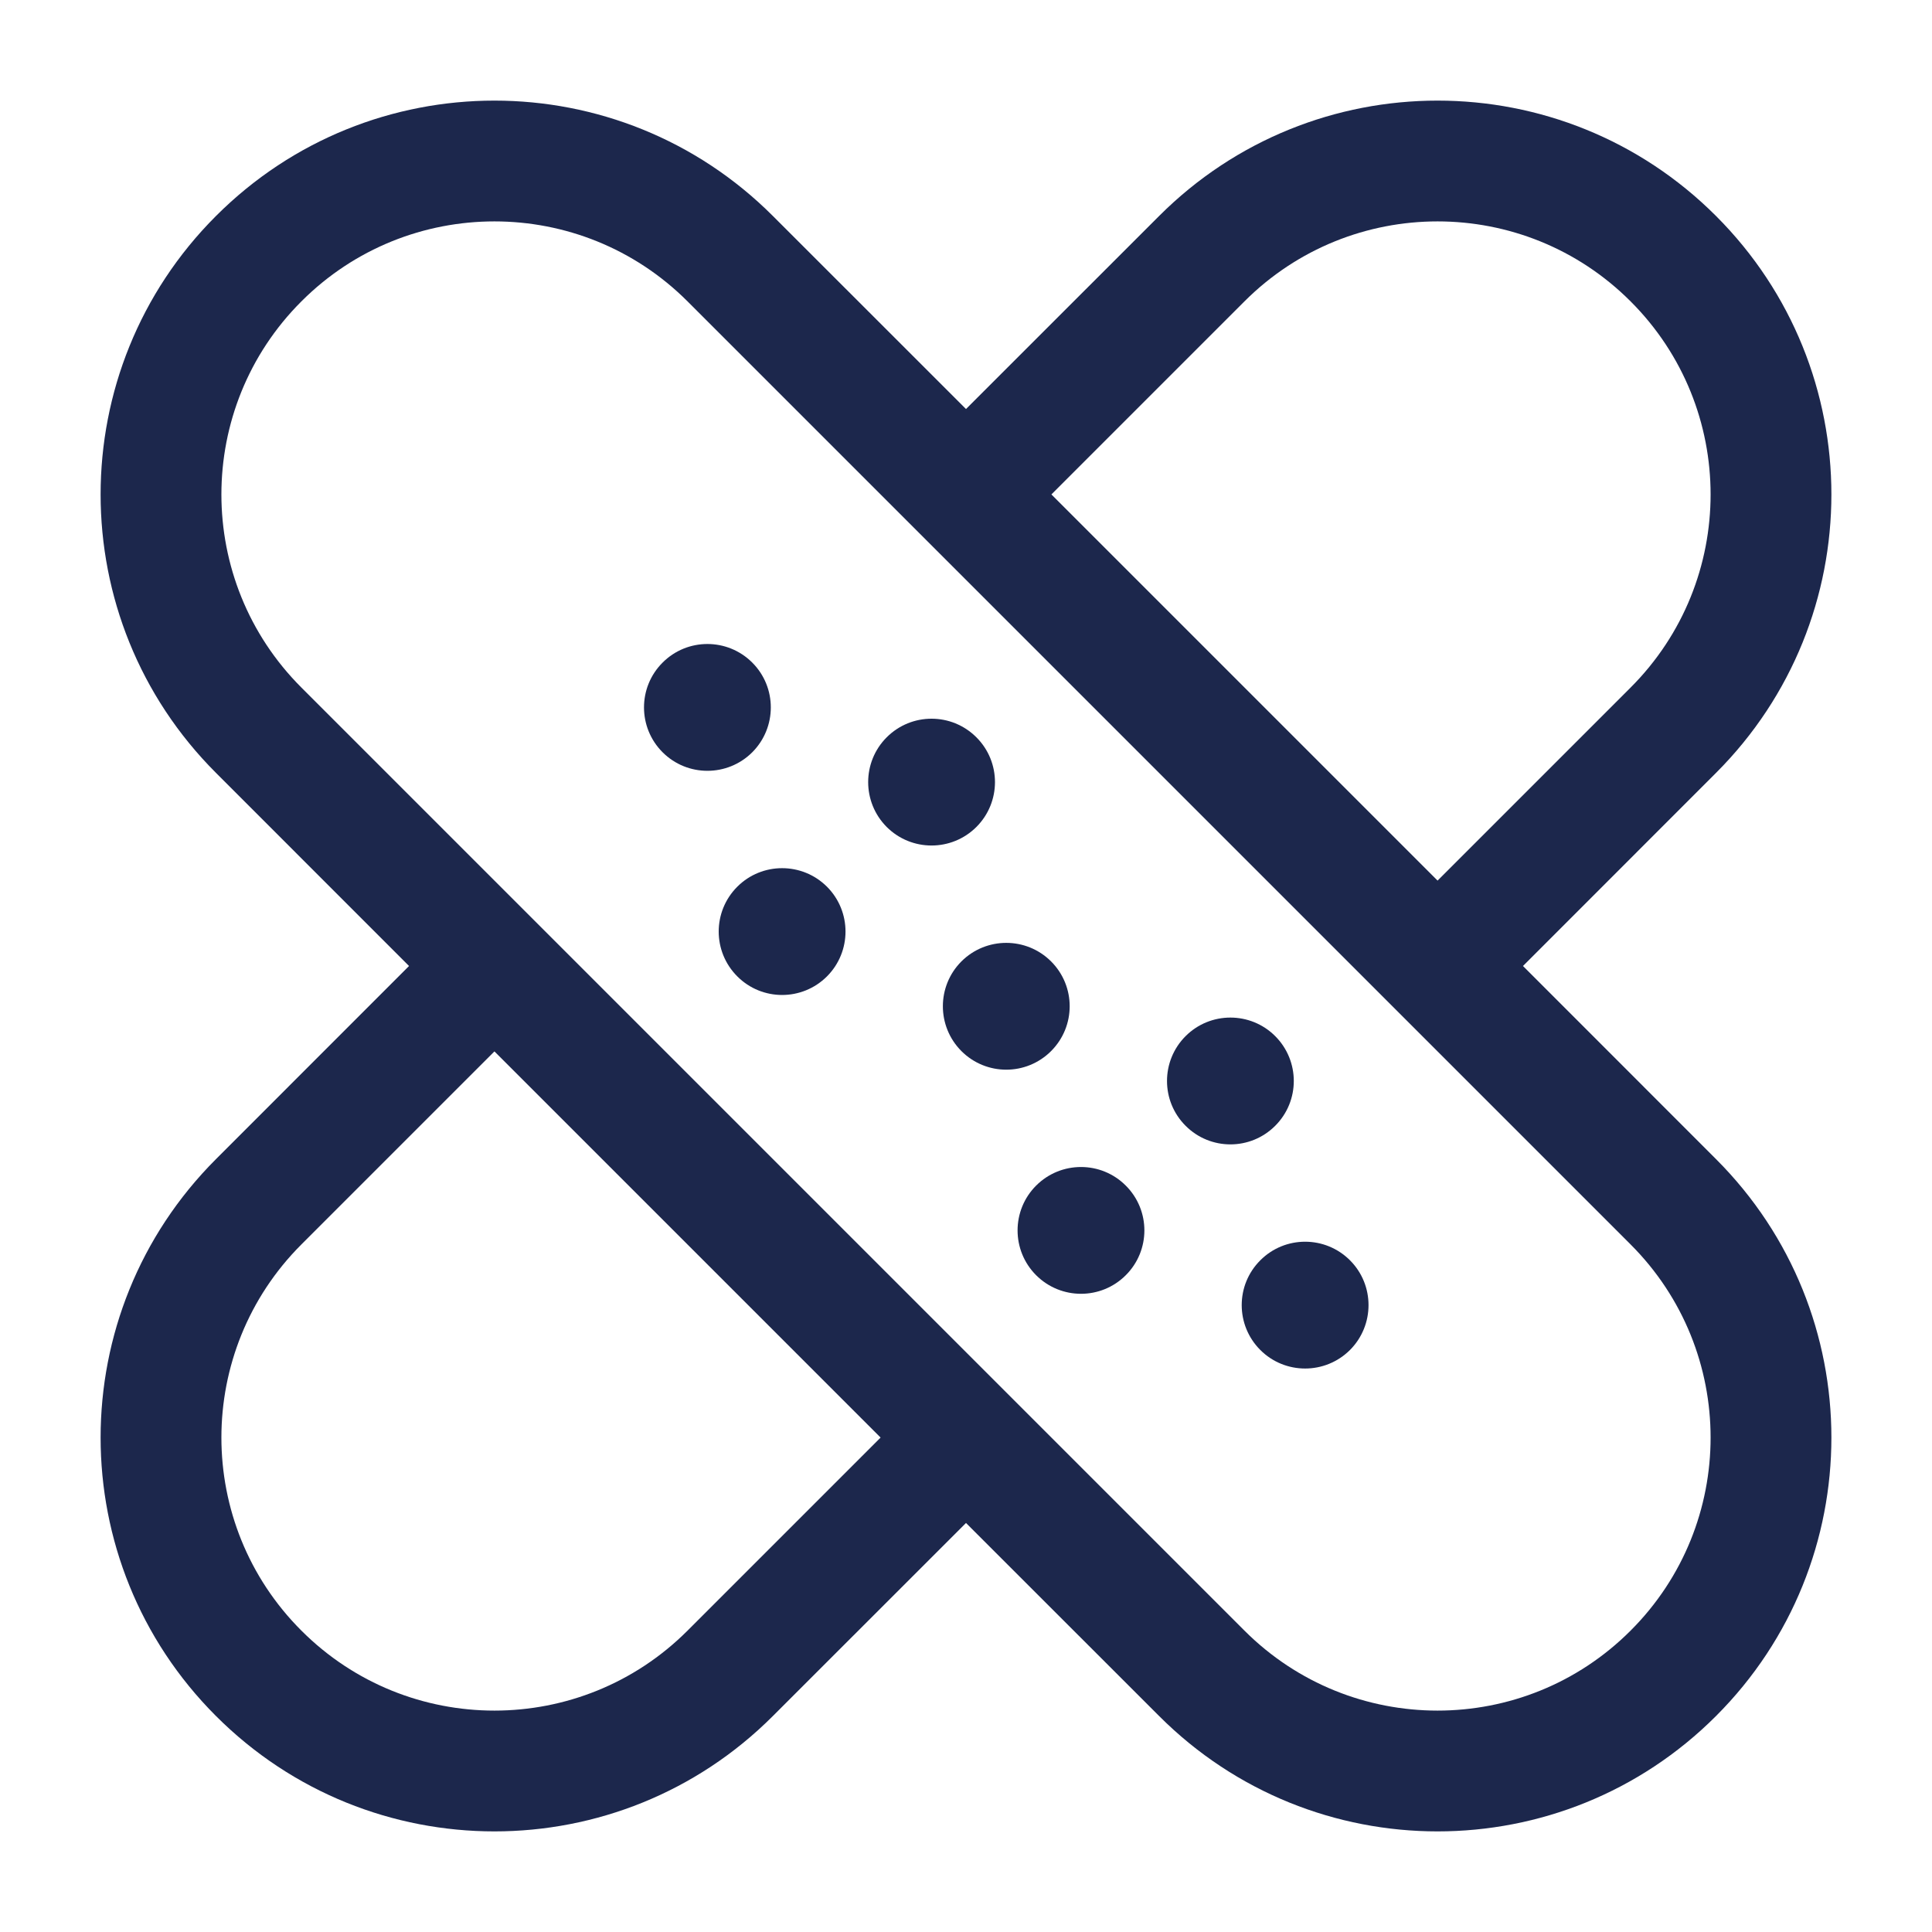
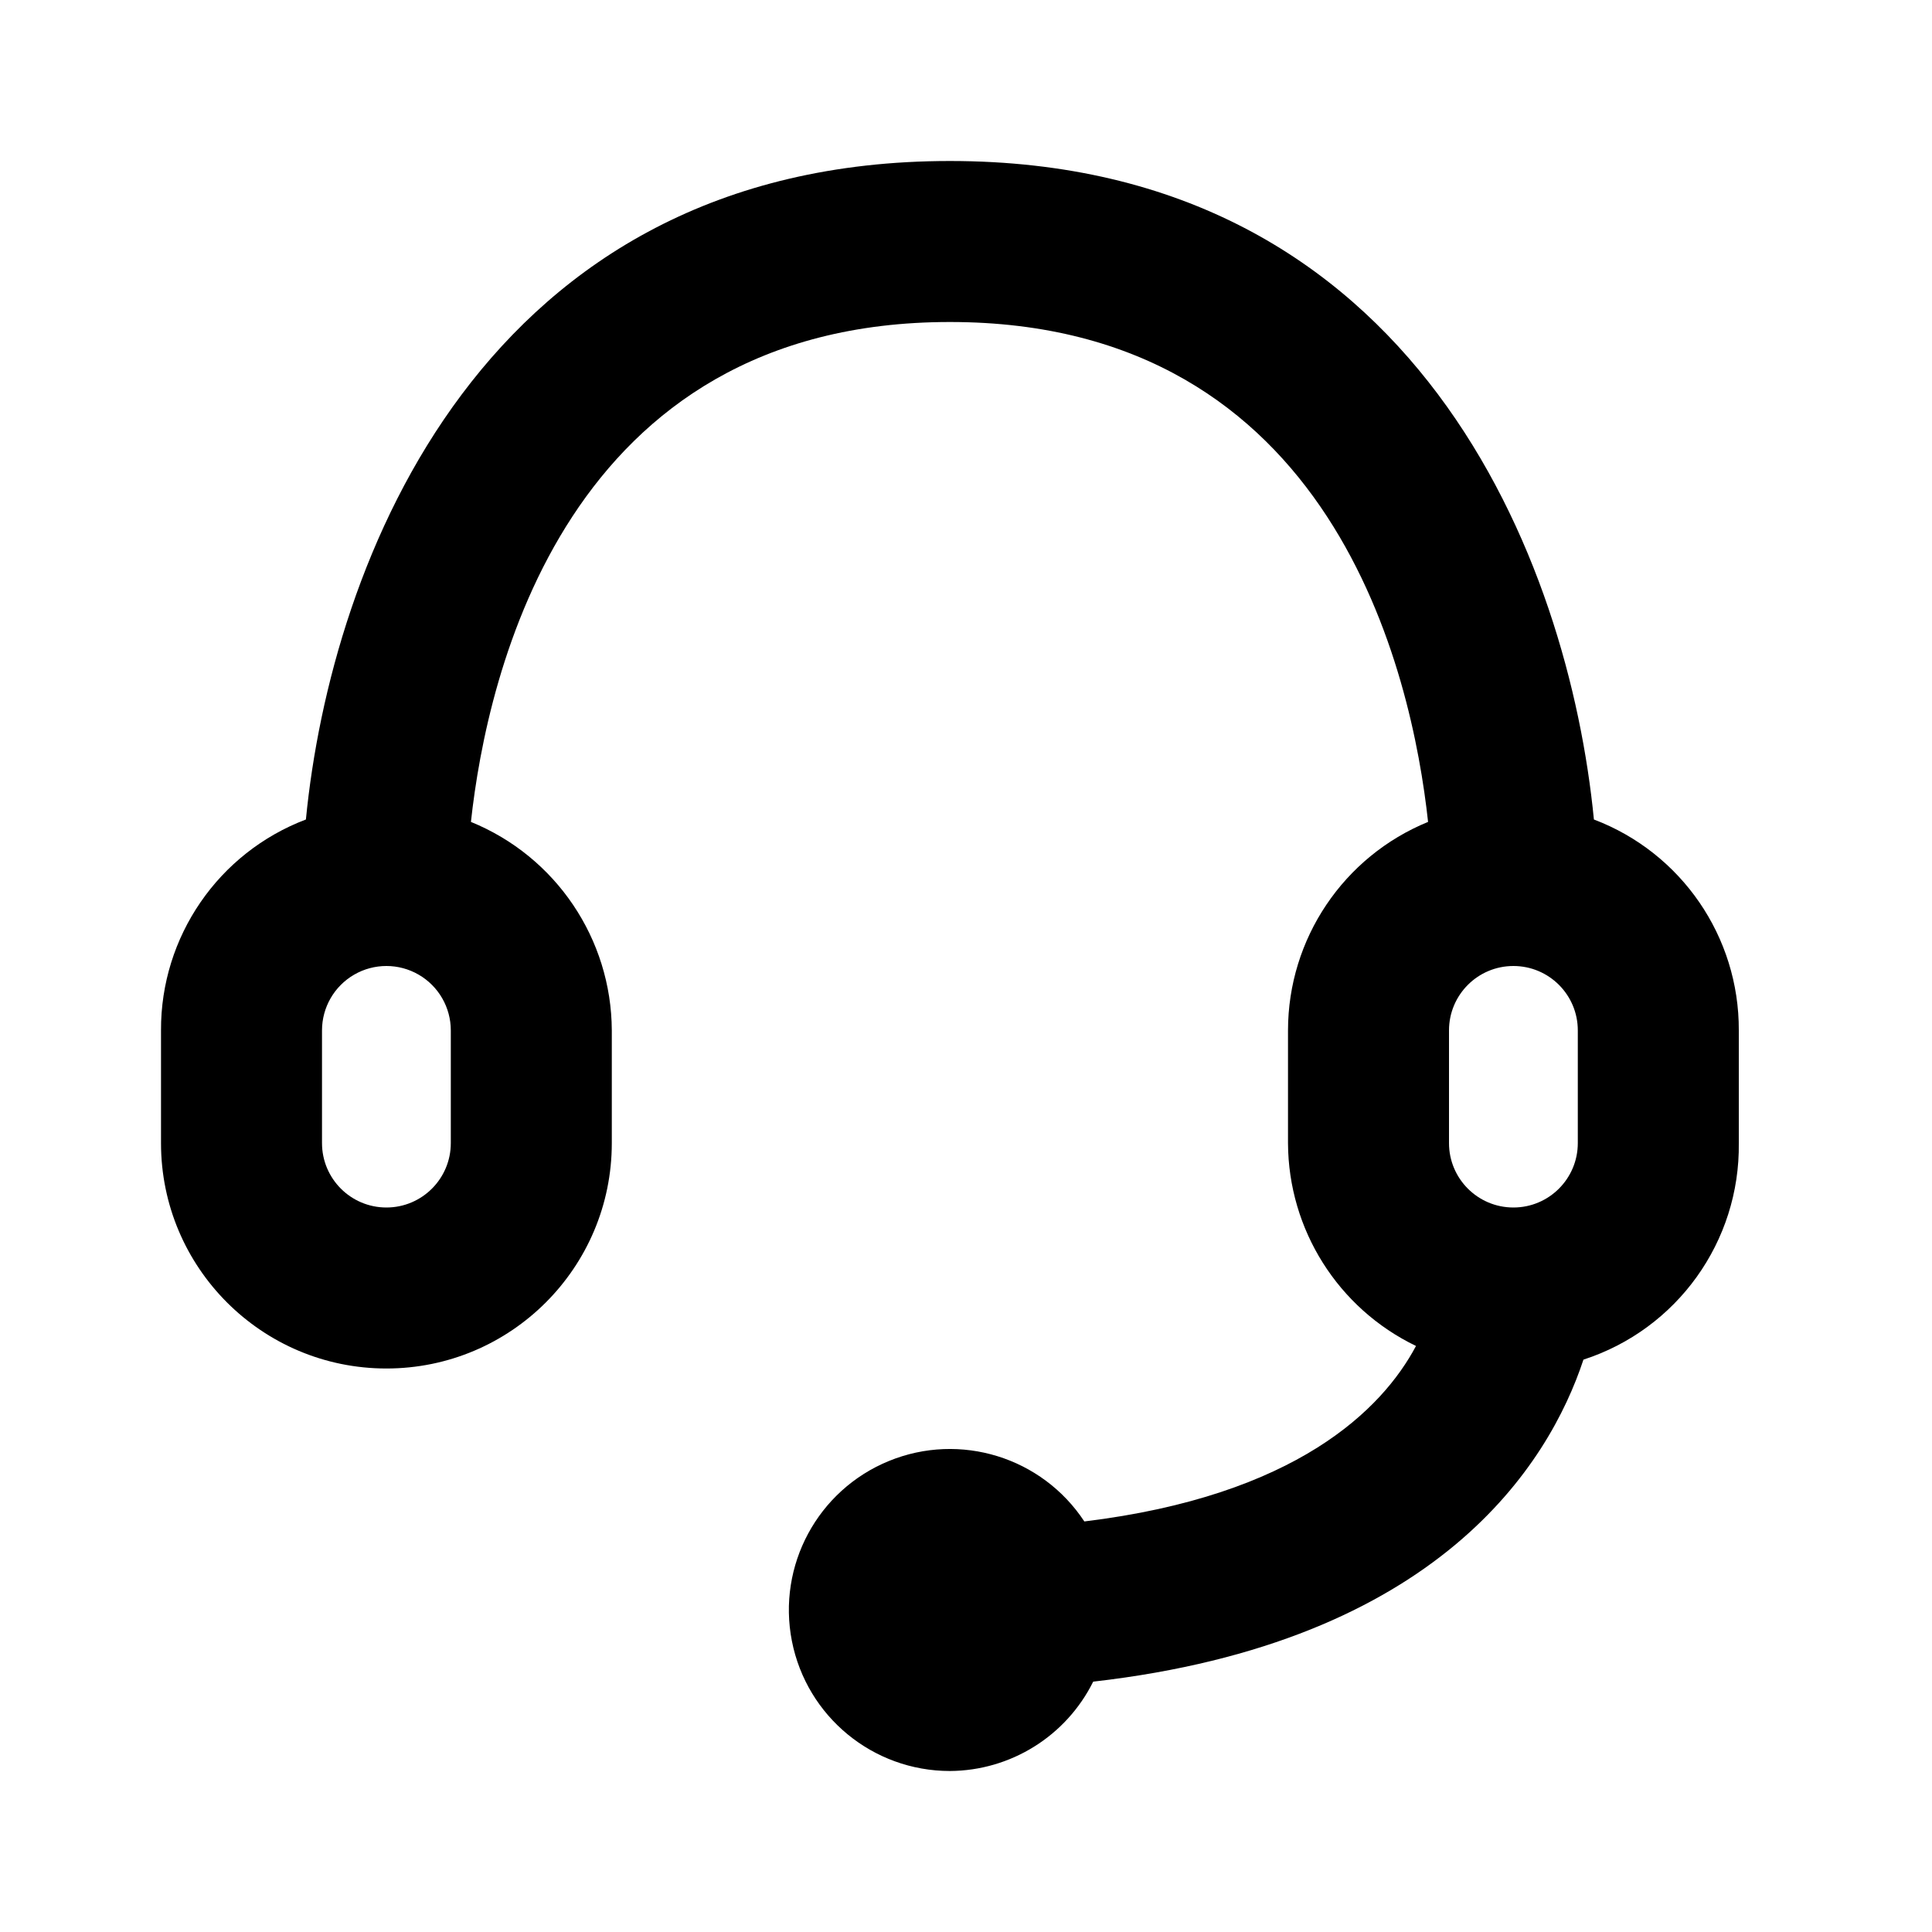
- <svg xmlns="http://www.w3.org/2000/svg" width="800px" height="800px" viewBox="0 0 24 24" fill="none">
-   <path d="M9.345 8.231C9.037 7.923 8.538 7.923 8.231 8.231C7.923 8.538 7.923 9.037 8.231 9.345C8.538 9.652 9.037 9.652 9.345 9.345C9.652 9.037 9.652 8.538 9.345 8.231Z" fill="#1C274C" />
-   <path d="M12.129 9.159C11.821 8.851 11.323 8.851 11.015 9.159C10.708 9.466 10.708 9.965 11.015 10.273C11.323 10.58 11.821 10.58 12.129 10.273C12.437 9.965 12.437 9.466 12.129 9.159Z" fill="#1C274C" />
-   <path d="M15.841 12.871C16.149 13.179 16.149 13.678 15.841 13.985C15.534 14.293 15.035 14.293 14.728 13.985C14.42 13.678 14.42 13.179 14.728 12.871C15.035 12.564 15.534 12.564 15.841 12.871Z" fill="#1C274C" />
-   <path d="M16.77 16.77C17.077 16.462 17.077 15.963 16.77 15.656C16.462 15.348 15.963 15.348 15.656 15.656C15.348 15.963 15.348 16.462 15.656 16.77C15.963 17.077 16.462 17.077 16.77 16.77Z" fill="#1C274C" />
-   <path d="M13.057 13.057C13.365 12.749 13.365 12.251 13.057 11.943C12.749 11.636 12.251 11.636 11.943 11.943C11.636 12.251 11.636 12.749 11.943 13.057C12.251 13.365 12.749 13.365 13.057 13.057Z" fill="#1C274C" />
-   <path d="M13.985 14.728C14.293 15.035 14.293 15.534 13.985 15.841C13.678 16.149 13.179 16.149 12.871 15.841C12.564 15.534 12.564 15.035 12.871 14.728C13.179 14.42 13.678 14.42 13.985 14.728Z" fill="#1C274C" />
-   <path d="M9.159 11.015C9.466 10.708 9.965 10.708 10.273 11.015C10.58 11.323 10.58 11.821 10.273 12.129C9.965 12.437 9.466 12.437 9.159 12.129C8.851 11.821 8.851 11.323 9.159 11.015Z" fill="#1C274C" />
-   <path fill-rule="evenodd" clip-rule="evenodd" d="M14.399 2.683C16.309 0.772 19.407 0.772 21.317 2.683C23.228 4.593 23.228 7.691 21.317 9.601L18.919 12L21.317 14.399C23.228 16.309 23.228 19.407 21.317 21.317C19.407 23.228 16.309 23.228 14.399 21.317L12 18.919L9.601 21.317C7.691 23.228 4.593 23.228 2.683 21.317C0.772 19.407 0.772 16.309 2.683 14.399L5.081 12L2.683 9.601C0.772 7.691 0.772 4.593 2.683 2.683C4.593 0.772 7.691 0.772 9.601 2.683L12 5.081L14.399 2.683ZM20.256 15.459C21.581 16.784 21.581 18.932 20.256 20.256C18.932 21.581 16.784 21.581 15.459 20.256L3.744 8.541C2.419 7.216 2.419 5.068 3.744 3.744C5.068 2.419 7.216 2.419 8.541 3.744L20.256 15.459ZM20.256 8.541L17.858 10.939L13.061 6.142L15.459 3.744C16.784 2.419 18.932 2.419 20.256 3.744C21.581 5.068 21.581 7.216 20.256 8.541ZM3.744 15.459L6.142 13.061L10.939 17.858L8.541 20.256C7.216 21.581 5.068 21.581 3.744 20.256C2.419 18.932 2.419 16.784 3.744 15.459Z" fill="#1C274C" />
+ <svg xmlns="http://www.w3.org/2000/svg" width="800px" height="800px" viewBox="0 0 512 512" version="1.1">
+   <g id="Page-1" stroke="none" stroke-width="1" fill="none" fill-rule="evenodd">
+     <g id="support" fill="#000000" transform="translate(42.66667, 42.66667)">
+       <path d="M379.734,174.507 C373.121,106.667 333.014,-2.13162821e-14 209.068,-2.13162821e-14 C85.121,-2.13162821e-14 45.014,106.667 38.401,174.507 C15.201,183.312 -0.102,205.586 0.001,230.4 L0.001,260.267 C0.001,293.256 26.745,320 59.734,320 C92.724,320 119.468,293.256 119.468,260.267 L119.468,230.4 C119.36,206.121 104.62,184.305 82.134,175.147 C86.401,135.893 107.308,42.667 209.068,42.667 C310.828,42.667 331.521,135.893 335.788,175.147 C313.348,184.325 298.682,206.156 298.668,230.4 L298.668,260.267 C298.76,283.2 311.929,304.07 332.588,314.027 C323.628,330.88 300.801,353.707 244.694,360.533 C233.479,343.503 211.78,336.789 192.906,344.51 C174.033,352.23 163.26,372.227 167.196,392.235 C171.132,412.244 188.676,426.667 209.068,426.667 C225.182,426.577 239.87,417.417 247.041,402.987 C338.561,392.533 367.788,345.387 376.961,317.653 C401.778,309.614 418.469,286.352 418.134,260.267 L418.134,230.4 C418.237,205.586 402.934,183.312 379.734,174.507 Z M76.801,260.267 C76.801,269.692 69.16,277.333 59.734,277.333 C50.309,277.333 42.668,269.692 42.668,260.267 L42.668,230.4 C42.668,224.303 45.921,218.668 51.201,215.62 C56.481,212.571 62.987,212.571 68.268,215.62 C73.548,218.668 76.801,224.303 76.801,230.4 L76.801,260.267 Z M341.334,230.4 C341.334,220.974 348.975,213.333 358.401,213.333 C367.827,213.333 375.468,220.974 375.468,230.4 L375.468,260.267 C375.468,269.692 367.827,277.333 358.401,277.333 C348.975,277.333 341.334,269.692 341.334,260.267 L341.334,230.4 Z">
+ 
+ </path>
+     </g>
+   </g>
</svg>
